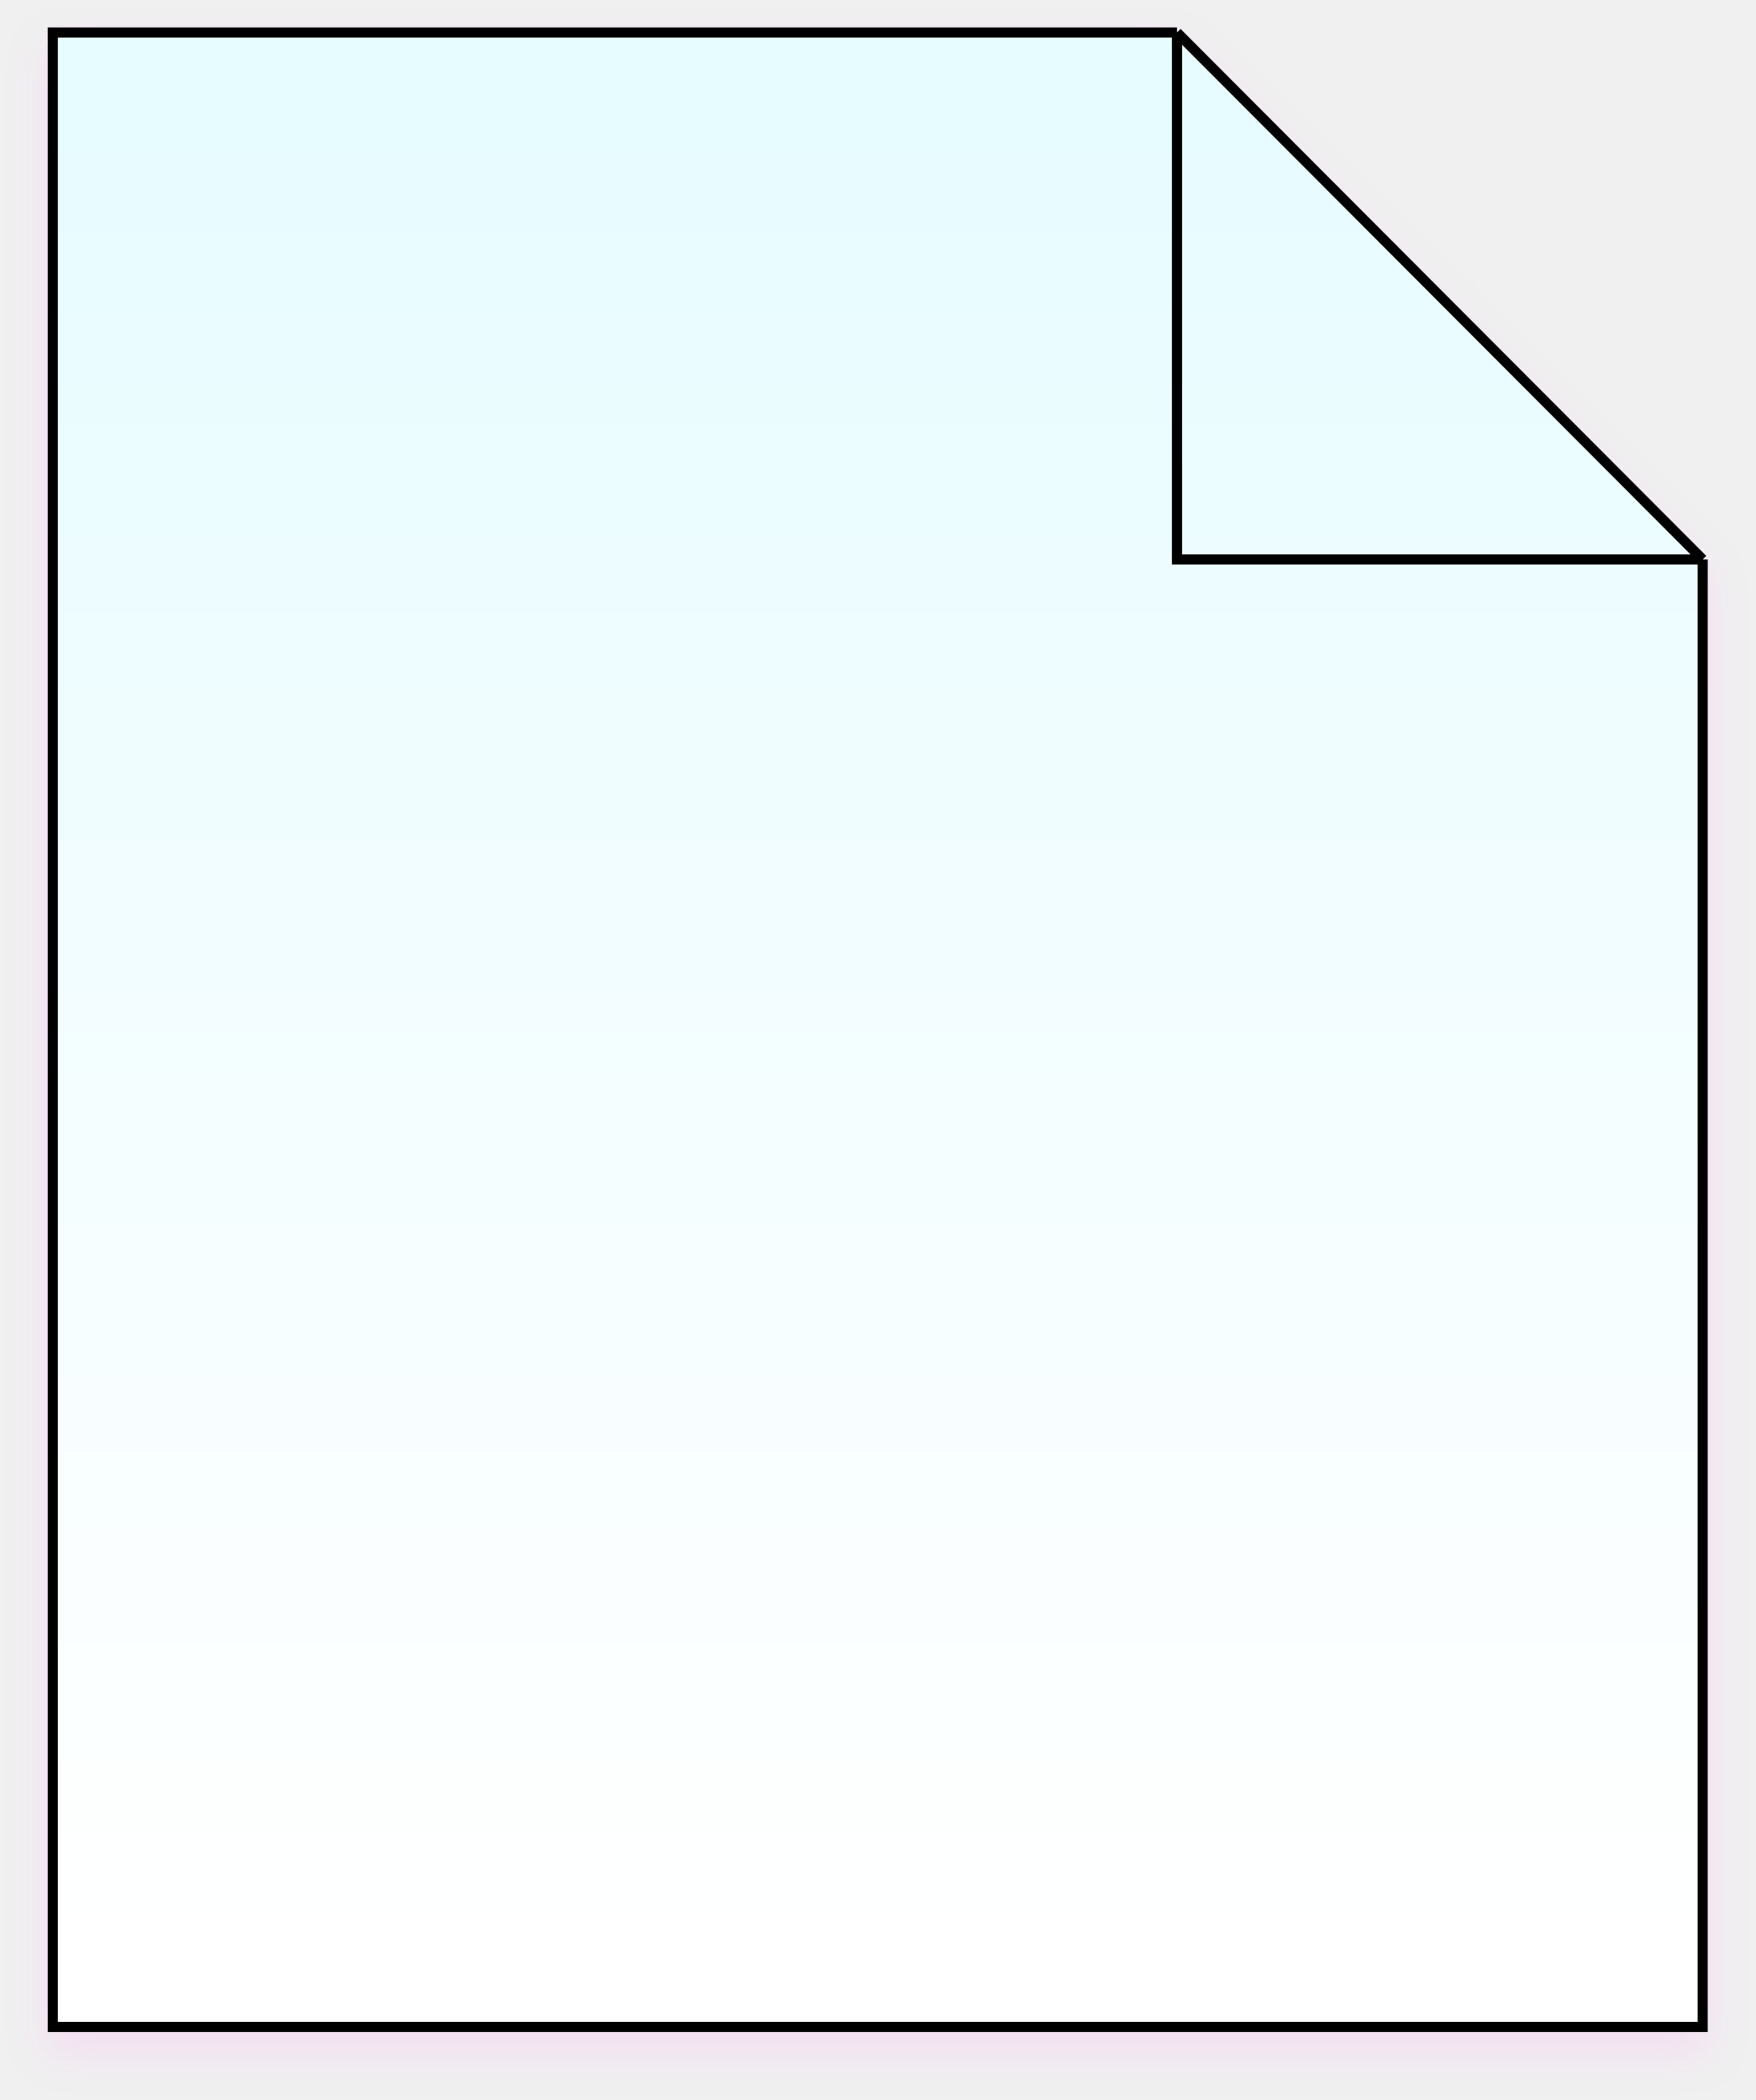
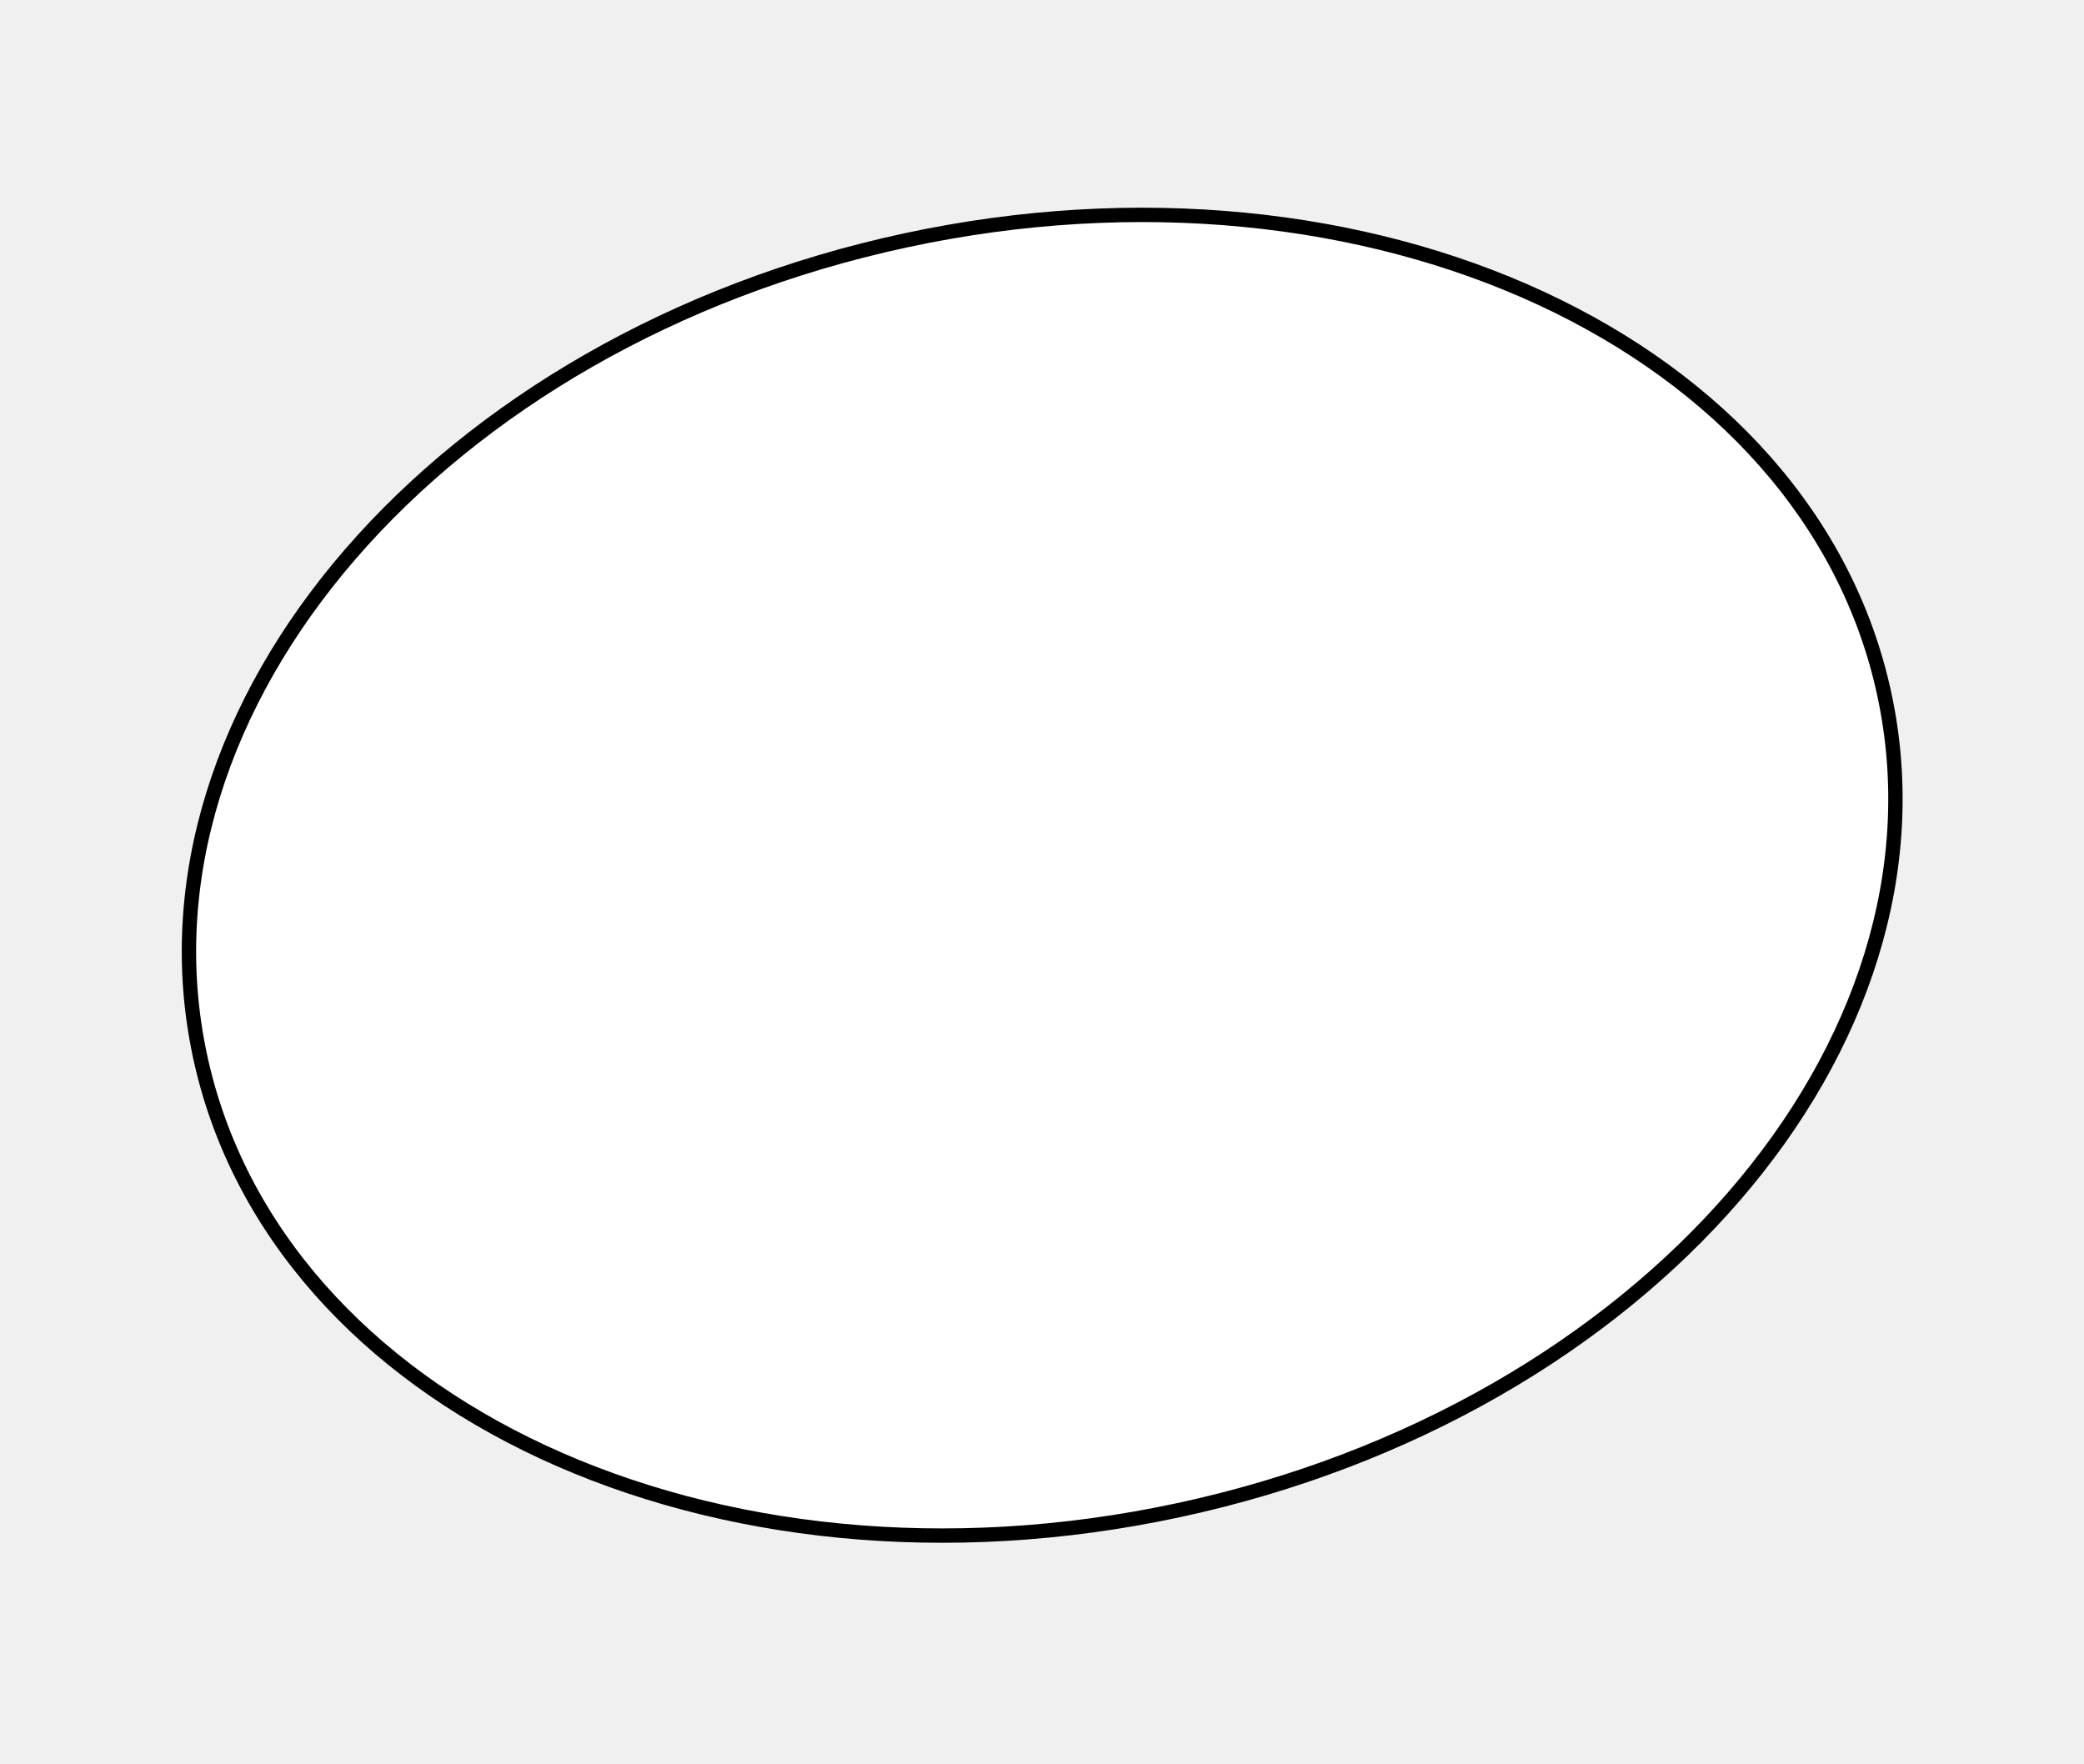
- <svg xmlns="http://www.w3.org/2000/svg" width="173px" height="207px" viewBox="0 0 173 207" version="1.1">
-   <defs>
-     <filter x="-50%" y="-50%" width="200%" height="200%" filterUnits="objectBoundingBox" id="filter-1">
-       <feOffset dx="0" dy="2" in="SourceAlpha" result="shadowOffsetOuter1" />
-       <feGaussianBlur stdDeviation="2" in="shadowOffsetOuter1" result="shadowBlurOuter1" />
-       <feColorMatrix values="0 0 0 0 1   0 0 0 0 0.286   0 0 0 0 0.933  0 0 0 0.2 0" type="matrix" in="shadowBlurOuter1" result="shadowMatrixOuter1" />
-       <feMerge>
-         <feMergeNode in="shadowMatrixOuter1" />
-         <feMergeNode in="SourceGraphic" />
-       </feMerge>
-     </filter>
-     <linearGradient x1="50%" y1="3.586%" x2="50%" y2="96.715%" id="linearGradient-2">
-       <stop stop-color="#e7fcff" offset="0%" />
-       <stop stop-color="#ffffff" offset="100%" />
-     </linearGradient>
-   </defs>
-   <g id="Page-1" stroke="none" stroke-width="1" fill="none" fill-rule="evenodd">
-     <g id="Readings" transform="translate(-340, -81)" stroke="#000000">
-       <g id="Page-1" filter="url(#filter-1)" transform="translate(345, 84)">
-         <polyline id="Stroke-3" fill="url(#linearGradient-2)" points="162.801 52.147 162.801 196.8 0.199 196.8 0.199 0.2 110.991 0.2" />
-         <polyline id="Stroke-1" points="110.991 0.2 110.991 52.147 162.801 52.147" />
-         <path d="M162.801,52.147 L110.991,0.2" id="Stroke-5" />
-       </g>
-     </g>
-   </g>
+ <svg xmlns="http://www.w3.org/2000/svg" version="1.1" id="Layer_1" x="0px" y="0px" viewBox="0 0 435.5 368.5" style="enable-background:new 0 0 435.5 368.5;" xml:space="preserve">
+   <style type="text/css">
+ 	.st0{fill:#FFFFFF;stroke:#000000;stroke-width:3;}
+ </style>
+   <ellipse transform="matrix(0.9777 -0.21 0.21 0.9777 -33.5617 49.8084)" class="st0" cx="217.8" cy="182.9" rx="180" ry="135.7" />
</svg>
